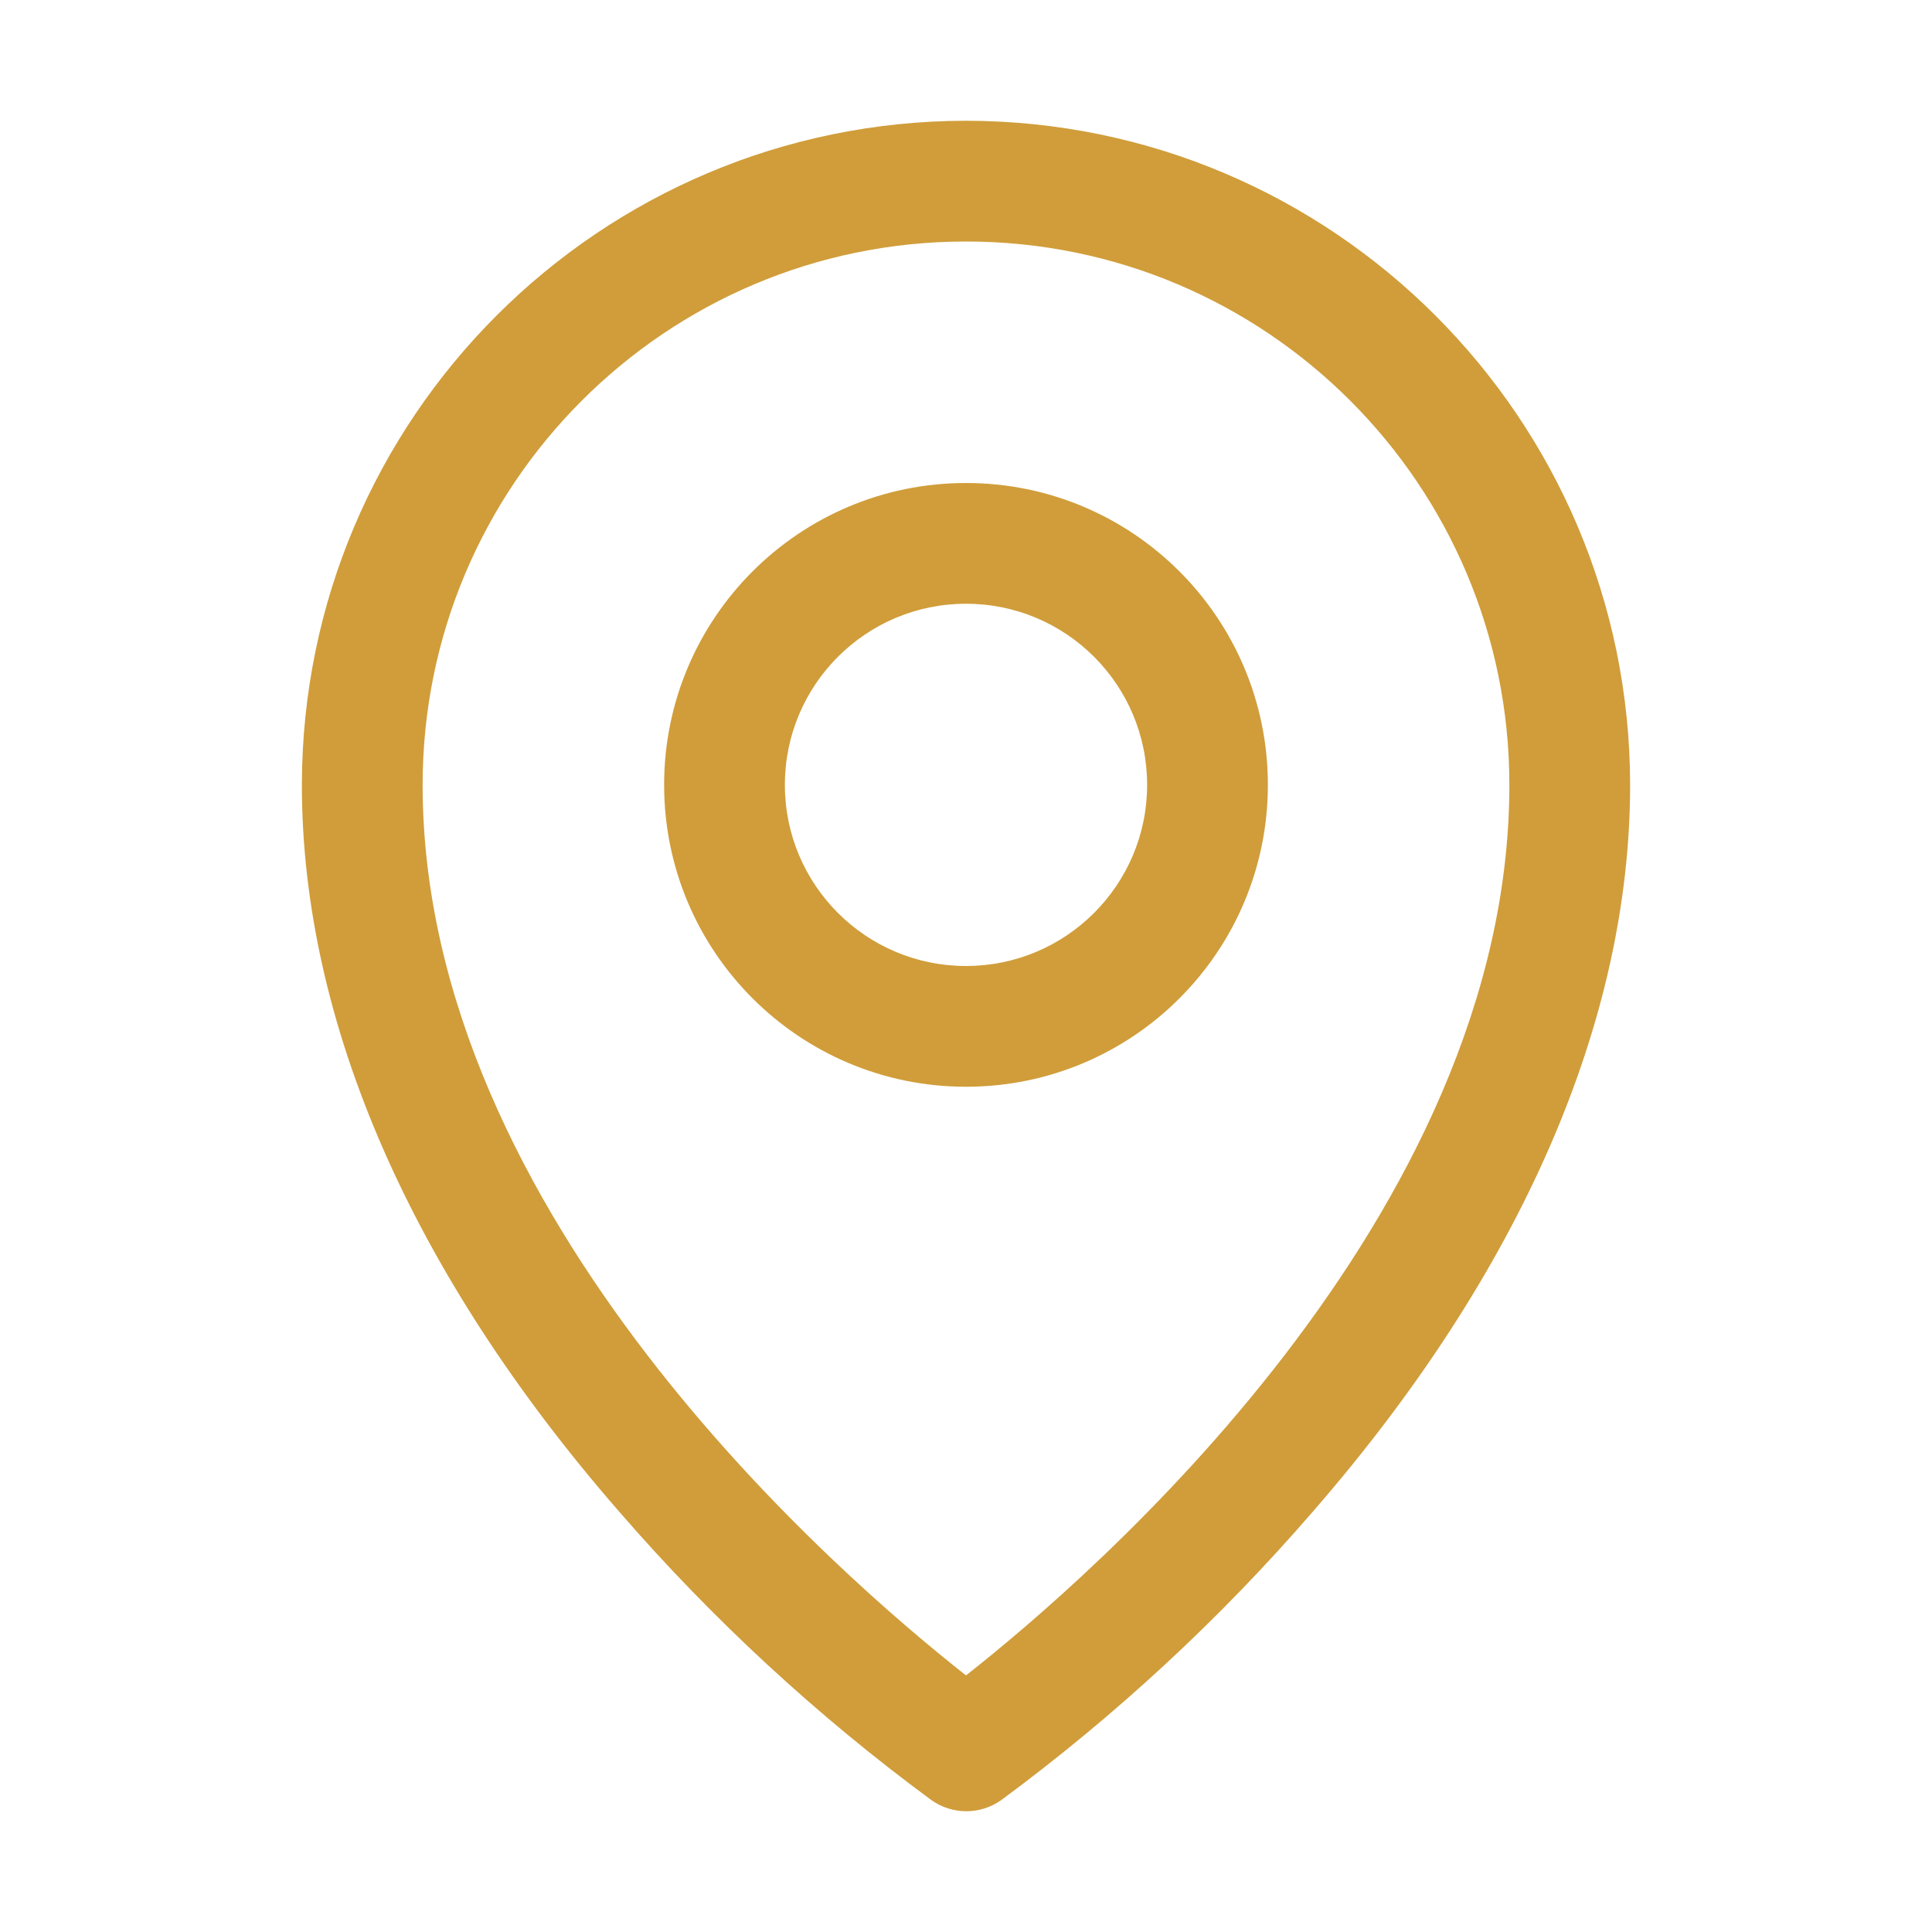
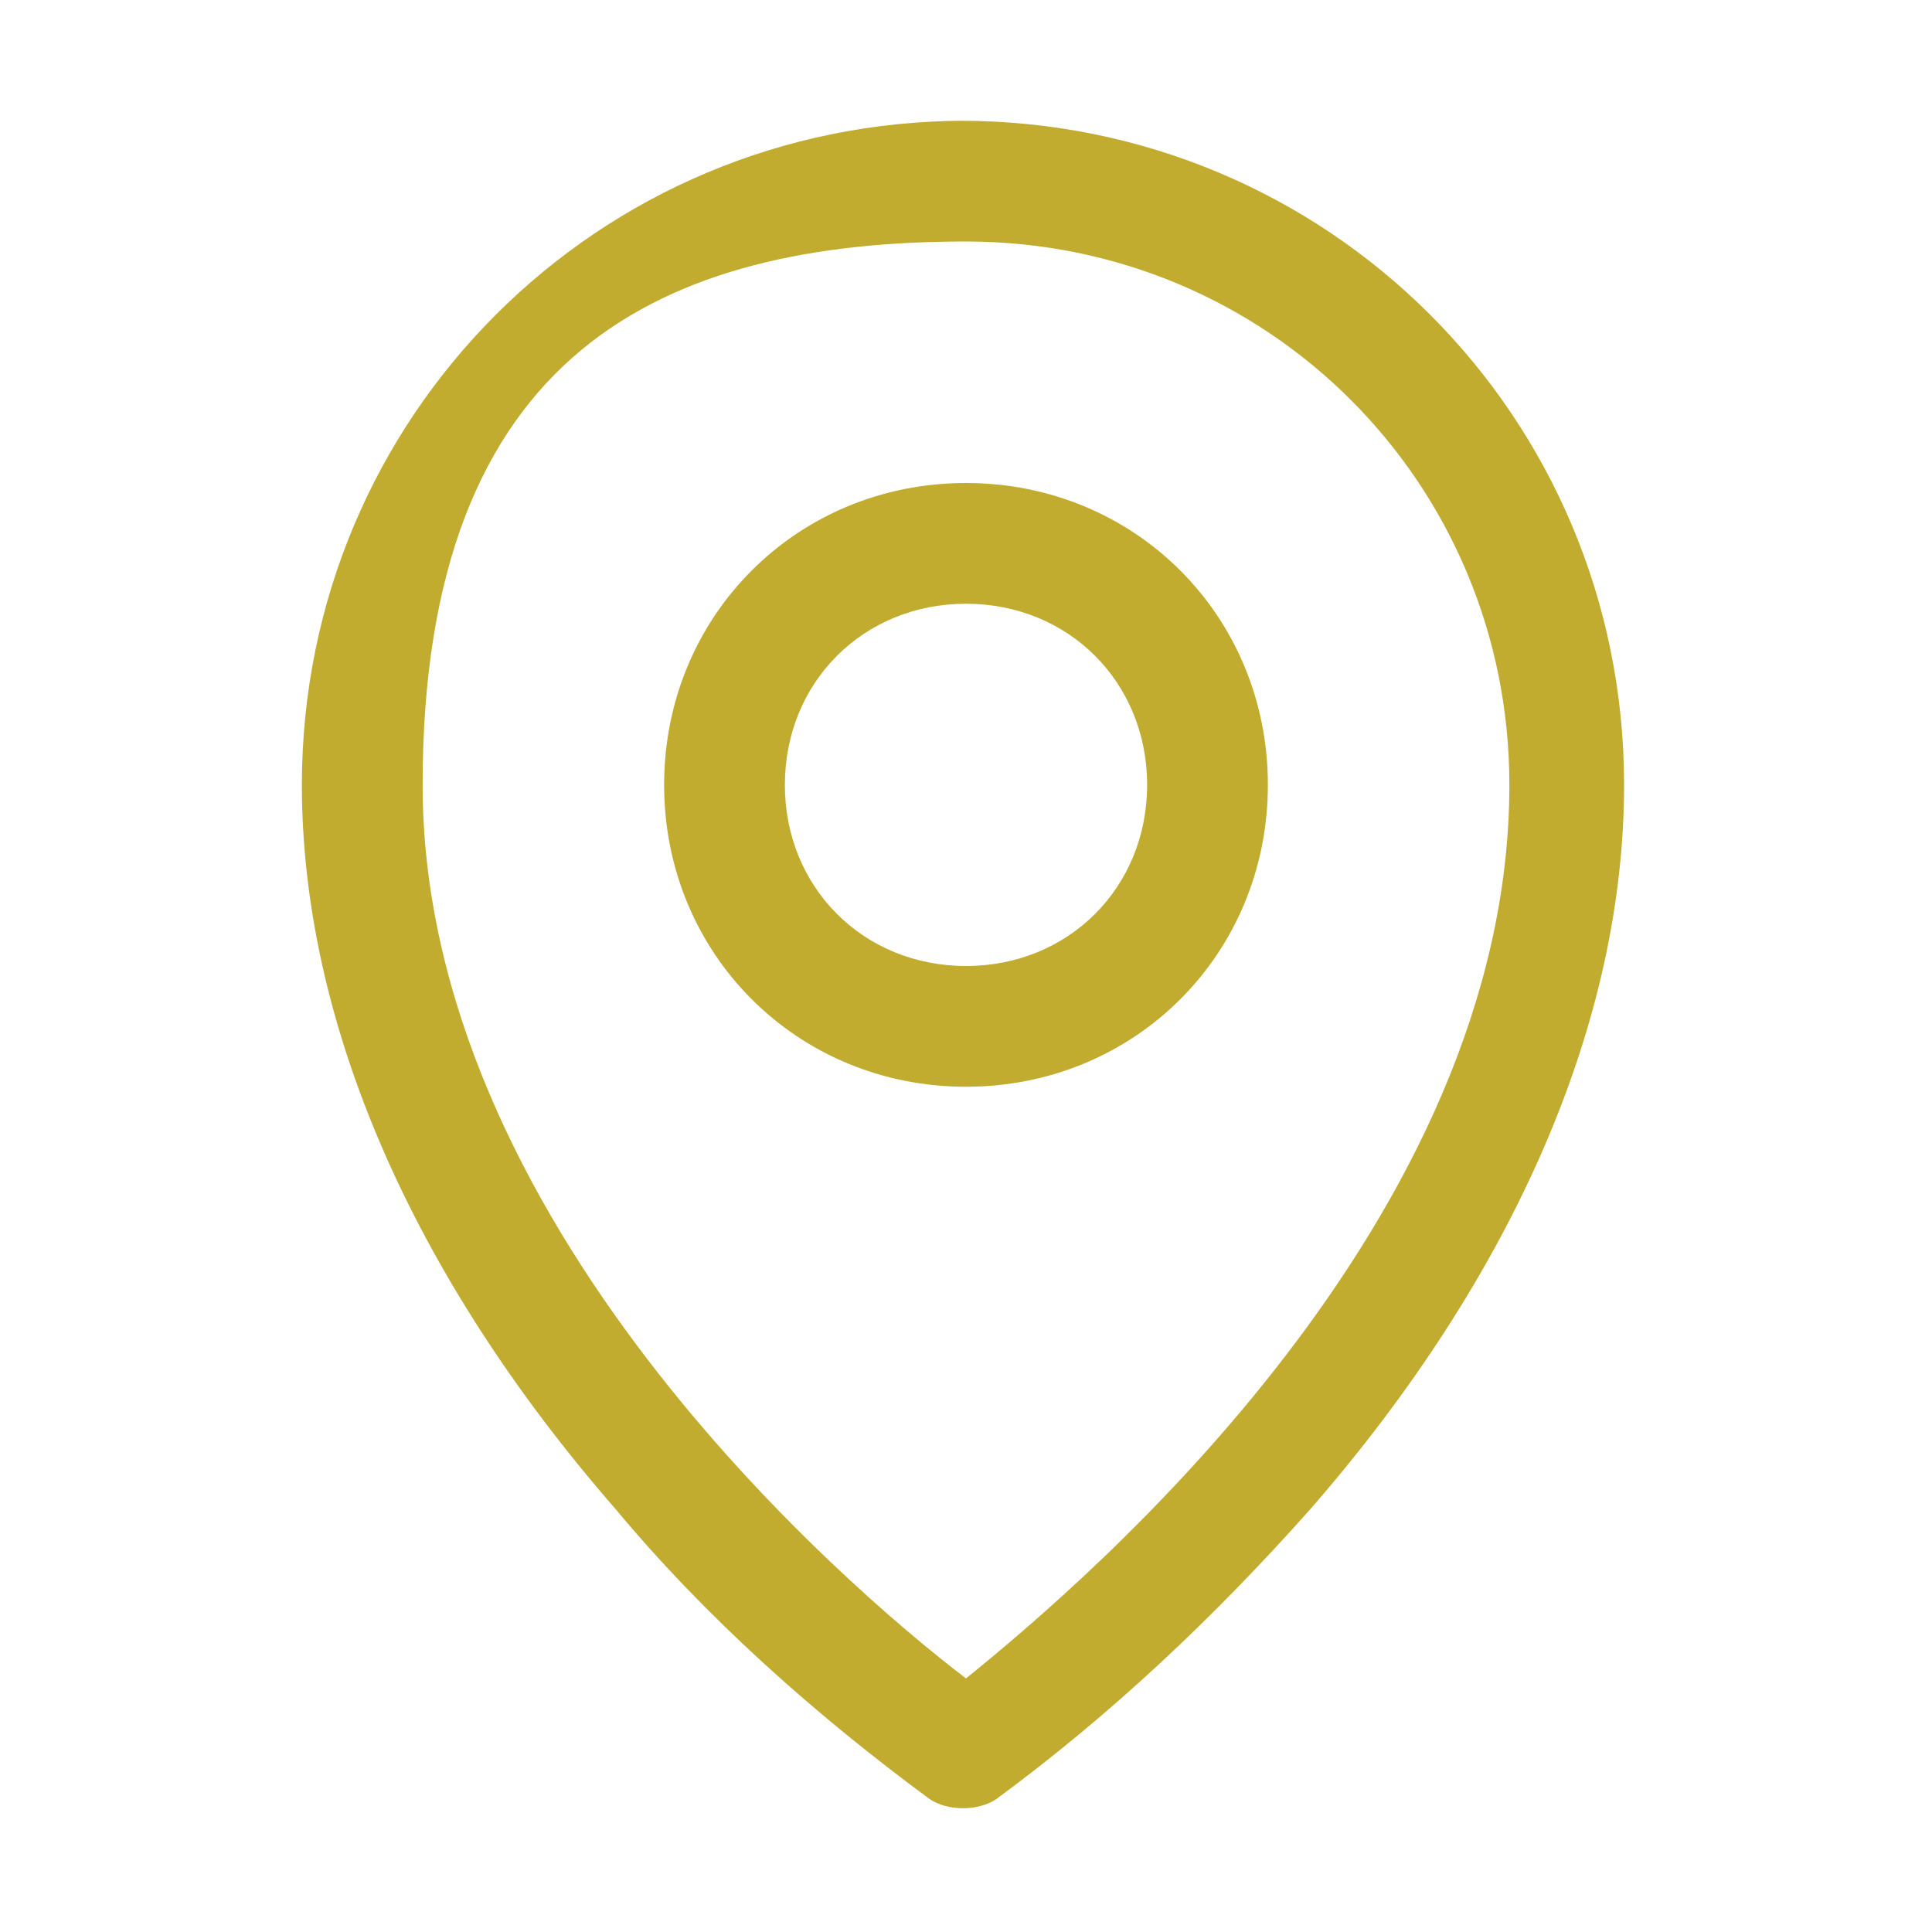
- <svg xmlns="http://www.w3.org/2000/svg" width="32" height="32" fill="#d09d3a" viewBox="0 0 256 256">
-   <path d="M128,64a40,40,0,1,0,40,40A40,40,0,0,0,128,64Zm0,64a24,24,0,1,1,24-24A24,24,0,0,1,128,128Zm0-112a88.1,88.1,0,0,0-88,88c0,31.4,14.51,64.68,42,96.25a254.19,254.19,0,0,0,41.45,38.3,8,8,0,0,0,9.18,0A254.19,254.19,0,0,0,174,200.25c27.45-31.57,42-64.85,42-96.25A88.1,88.1,0,0,0,128,16Zm0,206c-16.53-13-72-60.75-72-118a72,72,0,0,1,144,0C200,161.23,144.53,209,128,222Z" />
+ <svg xmlns="http://www.w3.org/2000/svg" id="Layer_1" version="1.1" viewBox="0 0 32 32">
+   <defs>
+     <style>
+       .st0 {
+         fill: #c2ac2f;
+       }
+     </style>
+   </defs>
+   <path class="st0" d="M16,8c-2.8,0-5,2.2-5,5s2.2,5,5,5,5-2.2,5-5-2.2-5-5-5ZM16,16c-1.7,0-3-1.3-3-3s1.3-3,3-3,3,1.3,3,3-1.3,3-3,3ZM16,2c-6.1,0-11,4.9-11,11,0,3.9,1.8,8.1,5.2,12,1.5,1.8,3.3,3.4,5.2,4.8.3.2.8.2,1.1,0,1.9-1.4,3.6-3,5.2-4.8,3.4-3.9,5.2-8.1,5.2-12,0-6.1-4.9-11-11-11ZM16,27.8c-2.1-1.6-9-7.6-9-14.8s4-9,9-9,9,4,9,9c0,7.2-6.9,13.1-9,14.8Z" />
</svg>
